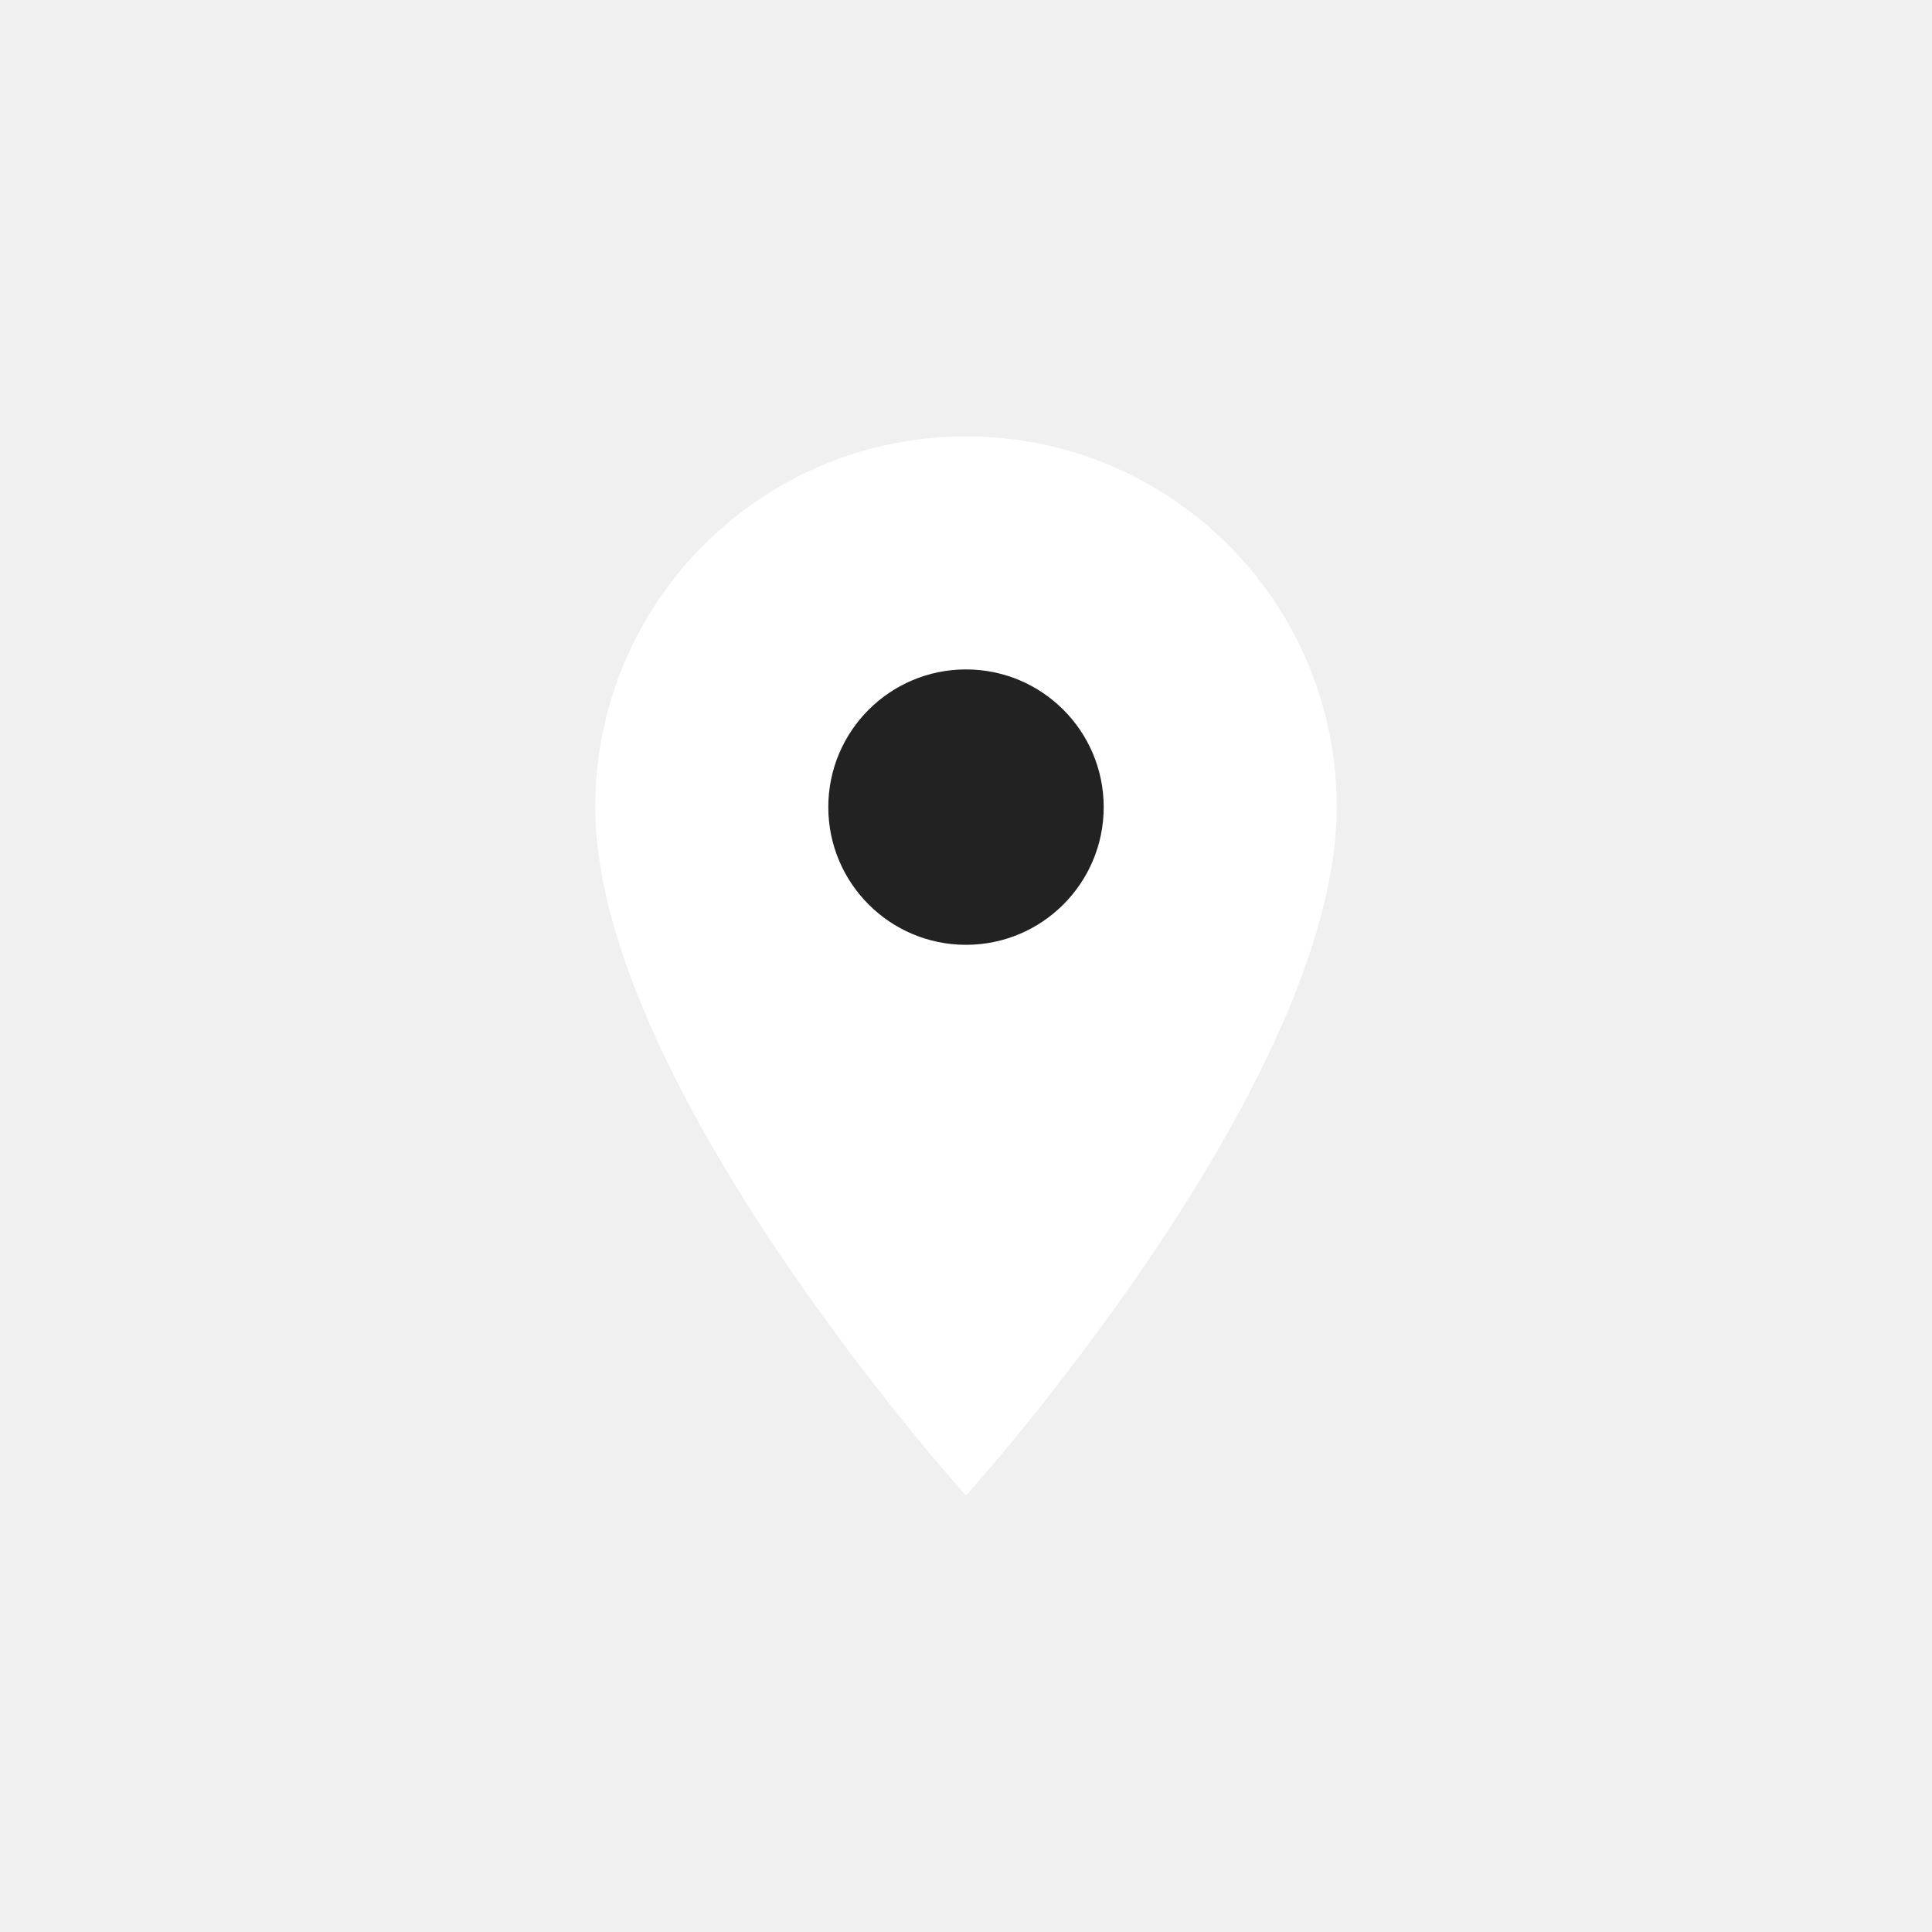
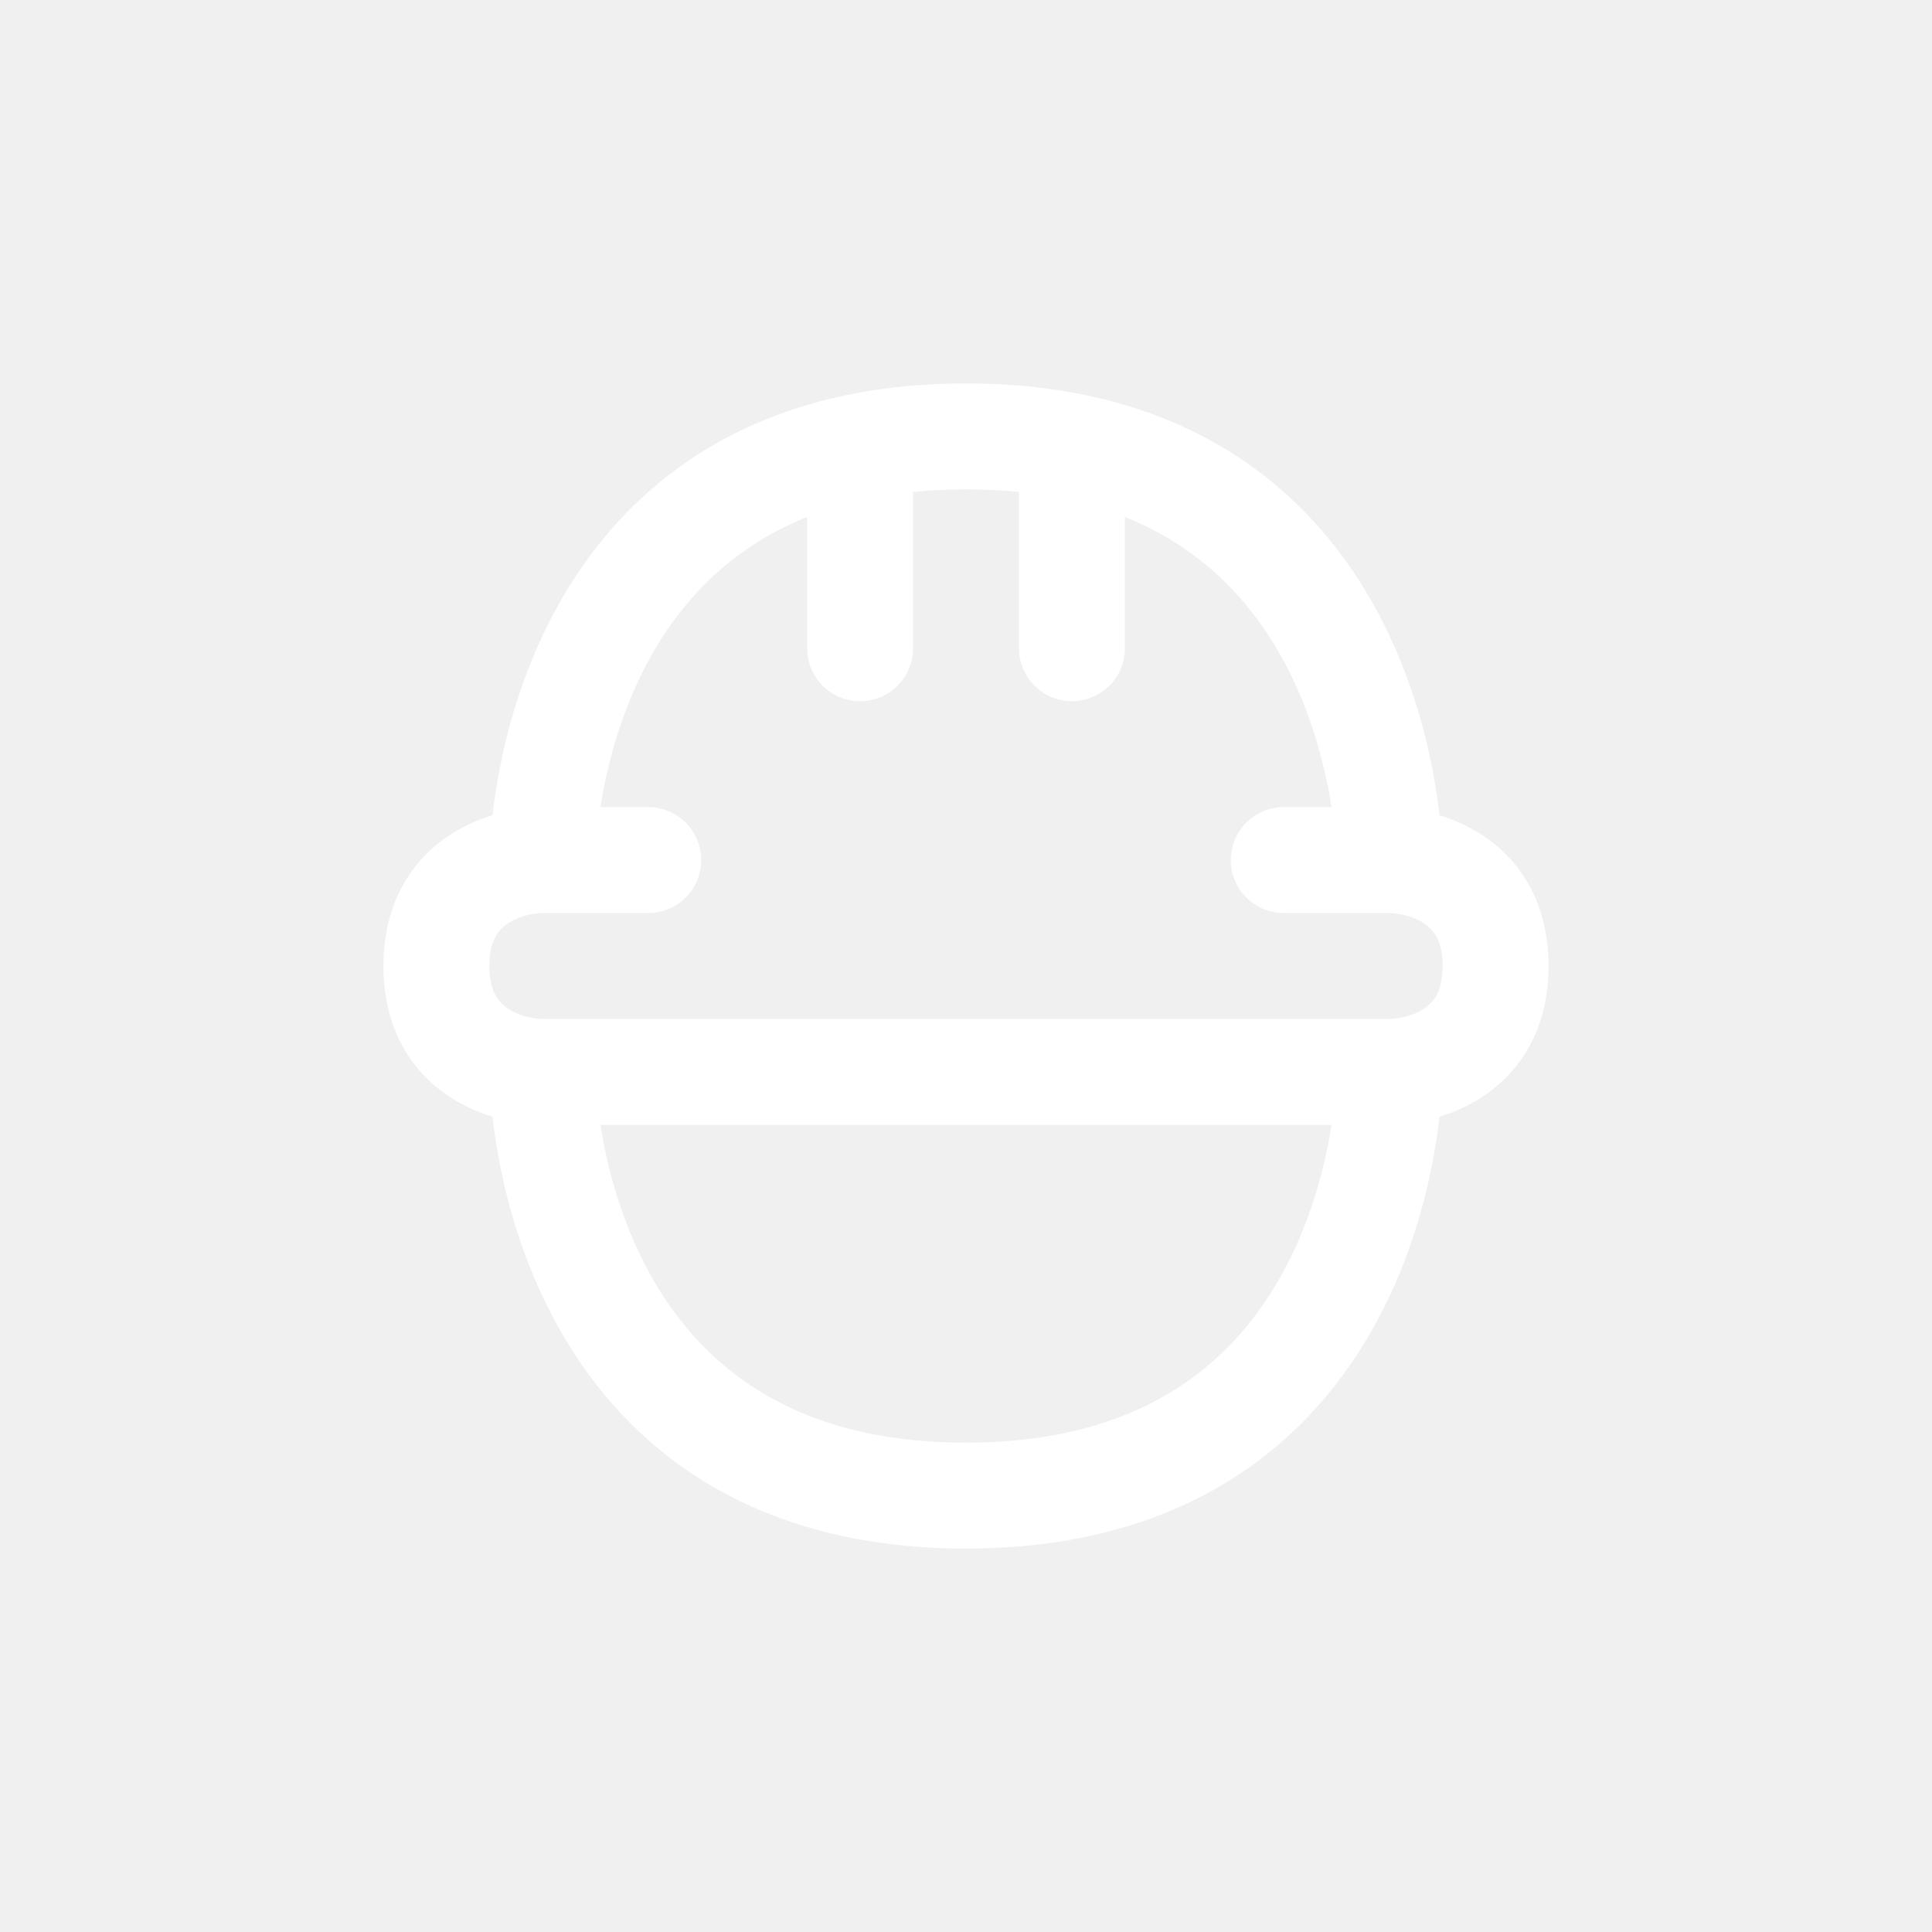
<svg xmlns="http://www.w3.org/2000/svg" width="456" height="456" viewBox="0 0 456 456" version="1.1">
  <g transform="translate(78,78) scale(12.5)">
-     <path d="M12 2C8.13 2 5 5.13 5 9c0 5.25 7 13 7 13s7-7.75 7-13c0-3.87-3.13-7-7-7z" fill="#ffffff" />
-     <circle cx="12" cy="9" r="2.6" fill="#222222" />
+     <path fill-rule="evenodd" clip-rule="evenodd" d="M3.139 8.586C3.104 8.794 3.078 8.984 3.059 9.154C2.899 9.203 2.727 9.268 2.553 9.356C2.184 9.54 1.785 9.832 1.48 10.289C1.172 10.752 1 11.325 1 12C1 12.675 1.172 13.248 1.48 13.711C1.785 14.168 2.184 14.46 2.553 14.644C2.727 14.732 2.899 14.797 3.059 14.846C3.078 15.016 3.104 15.207 3.139 15.414C3.275 16.23 3.548 17.332 4.106 18.447C4.665 19.566 5.52 20.715 6.82 21.582C8.127 22.453 9.825 23 12 23C14.175 23 15.873 22.453 17.18 21.582C18.48 20.715 19.335 19.566 19.894 18.447C20.452 17.332 20.726 16.23 20.861 15.414C20.896 15.207 20.922 15.016 20.942 14.846C21.101 14.797 21.273 14.732 21.447 14.644C21.816 14.46 22.215 14.168 22.52 13.711C22.828 13.248 23 12.675 23 12C23 11.325 22.828 10.752 22.52 10.289C22.215 9.832 21.816 9.54 21.447 9.356C21.273 9.268 21.101 9.203 20.942 9.154C20.922 8.984 20.896 8.794 20.861 8.586C20.726 7.77 20.452 6.668 19.894 5.553C19.335 4.434 18.48 3.285 17.18 2.418C15.873 1.547 14.175 1 12 1C9.825 1 8.127 1.547 6.82 2.418C5.52 3.285 4.665 4.434 4.106 5.553C3.548 6.668 3.275 7.77 3.139 8.586ZM18.902 15H5.098C5.206 15.692 5.433 16.63 5.894 17.553C6.335 18.434 6.98 19.285 7.93 19.918C8.873 20.547 10.175 21 12 21C13.825 21 15.127 20.547 16.07 19.918C17.02 19.285 17.665 18.434 18.106 17.553C18.567 16.63 18.794 15.692 18.902 15ZM18.902 9H18C17.448 9 17 9.448 17 10C17 10.552 17.448 11 18 11H20C20.308 11.012 20.676 11.129 20.855 11.398C20.922 11.498 21 11.675 21 12C21 12.325 20.922 12.502 20.855 12.602C20.676 12.871 20.308 12.988 20 13H4C3.692 12.988 3.324 12.871 3.145 12.602C3.078 12.502 3 12.325 3 12C3 11.675 3.078 11.498 3.145 11.398C3.324 11.129 3.692 11.012 4 11H6C6.552 11 7 10.552 7 10C7 9.448 6.552 9 6 9H5.098C5.206 8.308 5.433 7.37 5.894 6.447C6.335 5.566 6.98 4.715 7.93 4.082C8.244 3.872 8.599 3.682 9 3.522V6C9 6.552 9.448 7 10 7C10.552 7 11 6.552 11 6V3.049C11.315 3.017 11.648 3 12 3C12.352 3 12.685 3.017 13 3.049V6C13 6.552 13.448 7 14 7C14.552 7 15 6.552 15 6V3.522C15.401 3.682 15.756 3.872 16.07 4.082C17.02 4.715 17.665 5.566 18.106 6.447C18.567 7.37 18.794 8.308 18.902 9Z" fill="#ffffff" />
  </g>
</svg>
